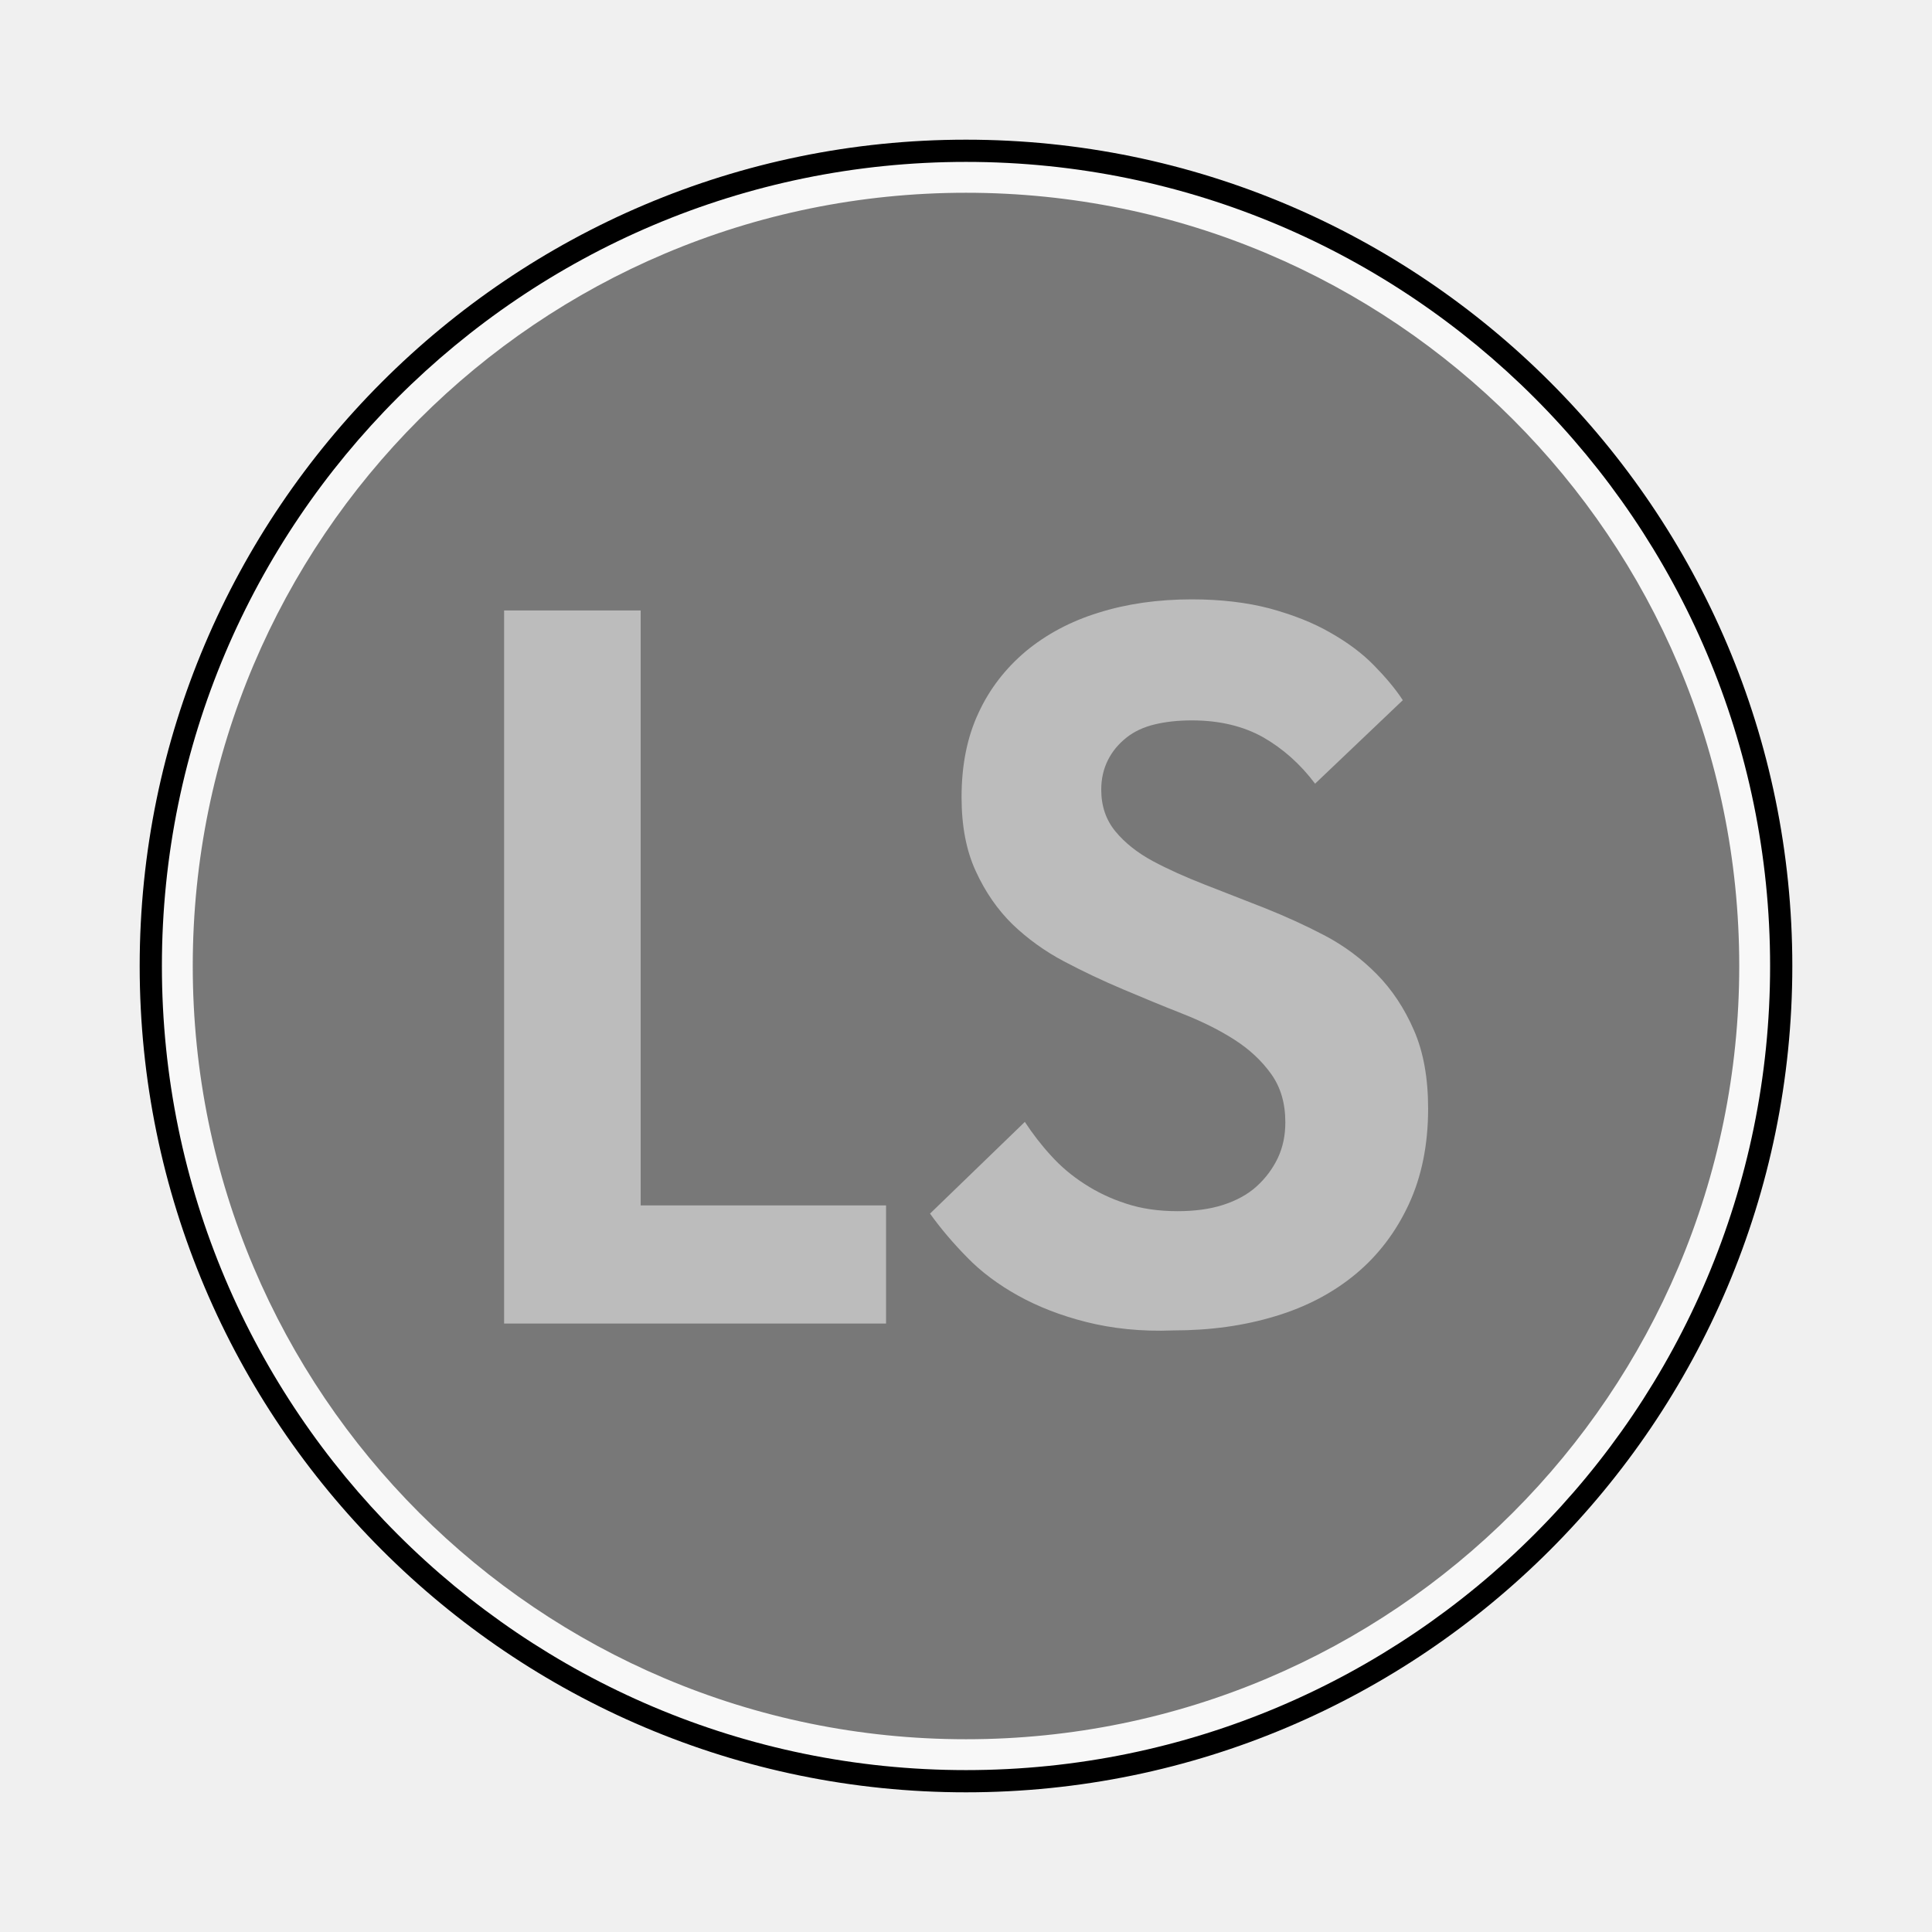
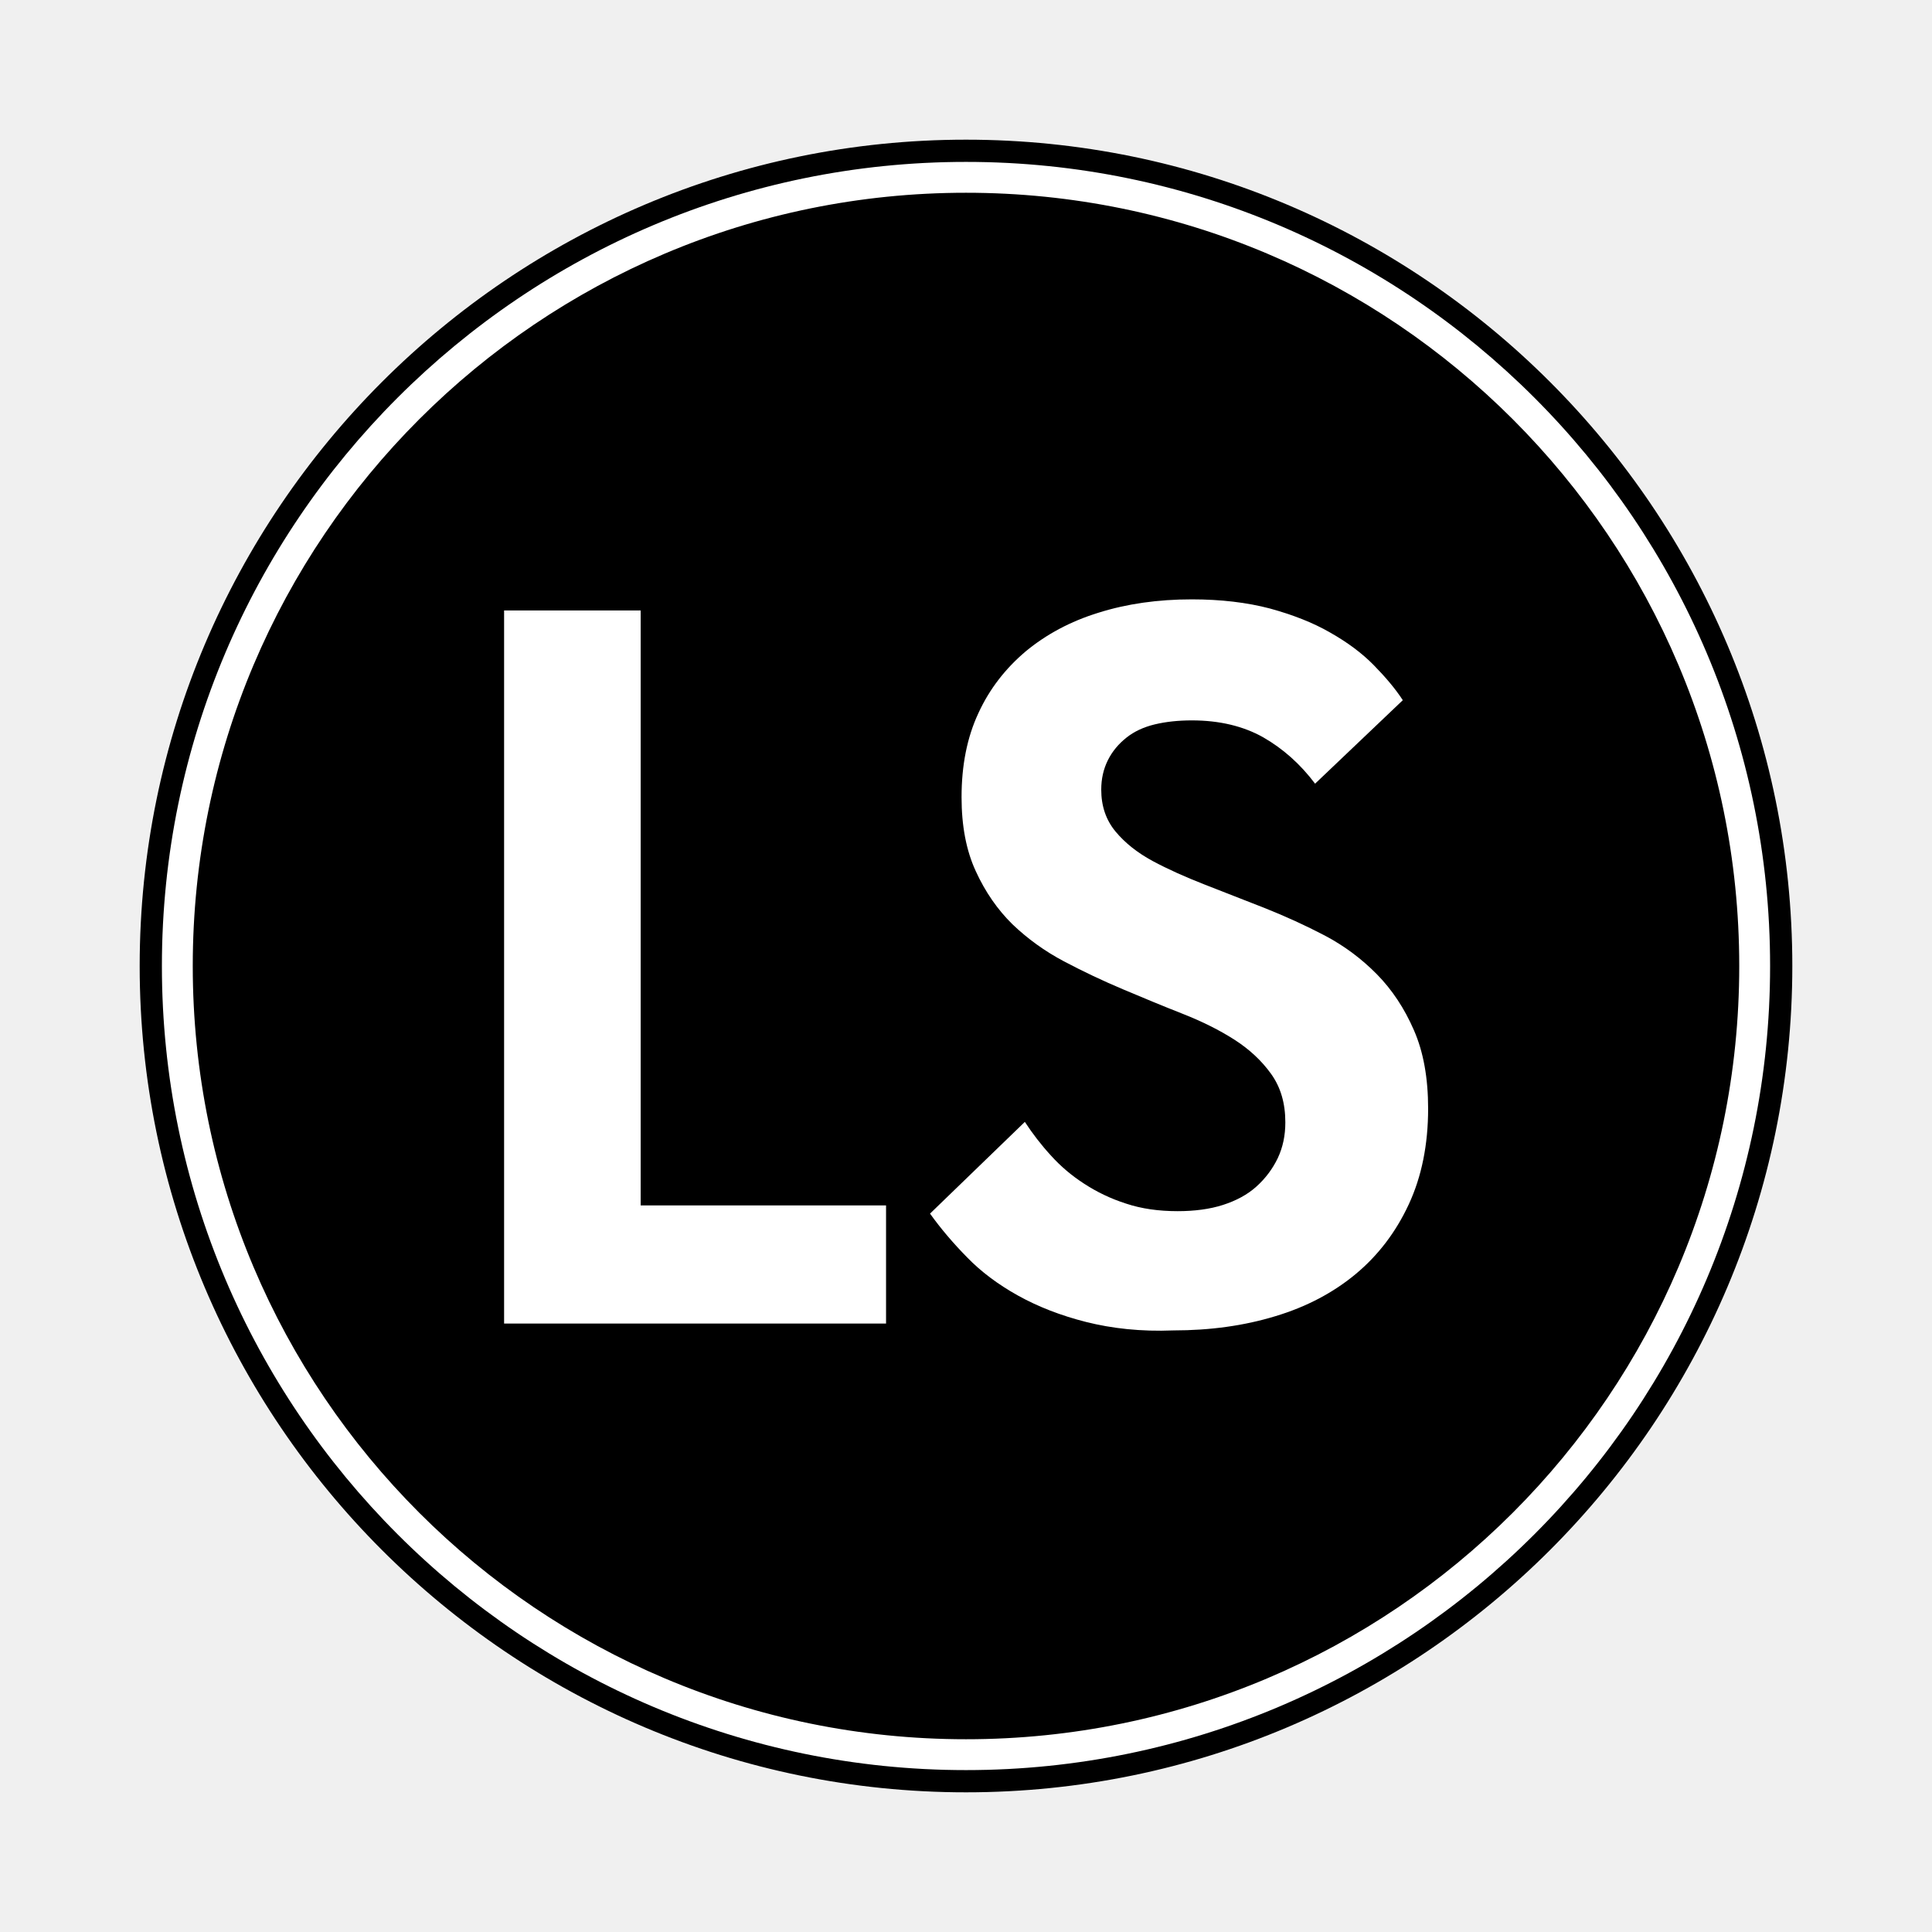
<svg xmlns="http://www.w3.org/2000/svg" version="1.1" id="Слой_1" x="0px" y="0px" viewBox="0 0 87 87" style="enable-background:new 0 0 87 87;" xml:space="preserve">
  <style type="text/css">
- 	.st0{opacity:0.5;}
+ 	.st0{opacity:1;}
	.st1{fill:#FFFFFF;}
	.st2{opacity:0.5;fill:#FFFFFF;}
	.st3{fill:url(#SVGID_00000112634375920479403610000000807296658842032556_);}
	.st4{fill:#C77618;}
	.st5{fill:url(#SVGID_00000114073430894275402210000014038677740887234980_);}
	.st6{fill:url(#SVGID_00000079461917353775966080000007314765856702536383_);}
	.st7{fill:url(#SVGID_00000078744774138154895920000015006325909129834161_);}
	.st8{opacity:0.5;fill:#00D405;}
	.st9{fill:url(#SVGID_00000088825720150115174900000017991281960245221524_);}
	.st10{fill:url(#SVGID_00000035489510673758380250000014762294994090124444_);}
	.st11{fill:url(#SVGID_00000047030153488891102380000003175849160489339024_);}
	.st12{fill:#2E4593;}
	.st13{fill:#FCF5FF;}
	.st14{fill:#F42525;}
	.st15{opacity:0.61;}
	.st16{opacity:0.26;}
	.st17{opacity:0.45;}
	.st18{fill:#FFFFFF;stroke:#000000;stroke-miterlimit:10;}
	.st19{fill:#28292B;}
	.st20{fill:#FFF915;}
	.st21{fill:#DD3131;}
	.st22{fill:#E53030;}
	.st23{fill:#25BBEF;}
	.st24{fill:#E83434;}
	.st25{fill:#9E1C29;}
	.st26{fill:#000101;}
	.st27{fill:#C4B130;}
	.st28{fill:#408F6E;}
	.st29{fill:#3D5BA9;}
	.st30{fill:#CBCACA;}
	.st31{fill:#C0B531;}
	.st32{fill:#CB414D;}
	.st33{fill:#DE6BA9;}
	.st34{fill:#F6D491;}
	.st35{fill:#4653A4;}
	.st36{fill:#FF9A15;}
	.st37{fill:#37AA41;}
	.st38{fill:#2D3A8E;}
	.st39{fill:#DB2E2E;}
	.st40{fill:#17B3DD;}
	.st41{fill:url(#SVGID_00000057116477297296533030000017862312995277470122_);}
	.st42{fill:url(#SVGID_00000029007213216939110580000005094450241535101087_);}
	.st43{fill:url(#SVGID_00000164515738334402468630000017446353108791881105_);}
	.st44{fill:url(#SVGID_00000111168865006189137000000005373990300332731839_);}
	.st45{fill:url(#SVGID_00000168824629522602428180000012216393122441490069_);}
	.st46{fill:url(#SVGID_00000080914273591423329580000002687126629012450236_);}
	.st47{fill:url(#SVGID_00000005946614395822216900000013975219235907393665_);}
	.st48{fill:url(#SVGID_00000023246806754735166200000001320326574279290532_);}
	.st49{fill:url(#SVGID_00000109009792481731532440000013889251668207767457_);}
	.st50{fill:url(#SVGID_00000011736358573755012180000013324444393321947316_);}
	.st51{fill:url(#SVGID_00000173149250453222199600000018398262497466512308_);}
	.st52{fill:url(#SVGID_00000155124322516726359720000018259962859861599910_);}
	.st53{fill:url(#SVGID_00000078019449417805163570000001903760944386980488_);}
	.st54{fill:url(#SVGID_00000129190962089374374760000010783046607702748323_);}
	.st55{fill:url(#SVGID_00000025421055405573965780000000223427179355853752_);}
	.st56{fill:url(#SVGID_00000056398005019094930350000004508893593081651337_);}
	.st57{fill:url(#SVGID_00000173119378668528219040000003567492263732151993_);}
	.st58{fill:url(#SVGID_00000031185075168726702030000015138217028945644680_);}
	.st59{fill:url(#SVGID_00000072281989106122352340000014201264029380212378_);}
	.st60{fill:url(#SVGID_00000181769867140209338770000006279931149066245024_);}
	.st61{fill:url(#SVGID_00000021803736657162141570000001706796450240919180_);}
	.st62{fill:url(#SVGID_00000177443049515641236230000008335807865592419261_);}
	.st63{fill:url(#SVGID_00000101095310989805873520000010374351343614151571_);}
	.st64{fill:#FFEF00;}
	.st65{fill:url(#SVGID_00000173162765528431715680000017513899591689569460_);}
	.st66{fill:url(#SVGID_00000177448184696988298470000012294556220795896494_);}
	.st67{fill:url(#SVGID_00000033352240830467283510000007879738542317152672_);}
	.st68{fill:url(#SVGID_00000013892562156896045440000002115370902181146025_);}
	.st69{fill:url(#SVGID_00000127004605298289275840000000988259421258938792_);}
	.st70{fill:url(#SVGID_00000008124386144210130240000005365605590913102245_);}
	.st71{fill:url(#SVGID_00000028320133169704284500000004387132273444874391_);}
	.st72{fill:url(#SVGID_00000045585162663312892360000005637387210807315109_);}
	.st73{fill:url(#SVGID_00000139281556066969225690000001569905443784055460_);}
	.st74{fill:url(#SVGID_00000066486203441439739740000003120663551975869314_);}
	.st75{fill:url(#SVGID_00000135663190925931656970000015374372144849642147_);}
	.st76{fill:url(#SVGID_00000141420110897870999290000011542912321571048604_);}
	.st77{fill:url(#SVGID_00000005983046431730824140000012979541622653548949_);}
	.st78{fill:url(#SVGID_00000130624204836791103540000014923376882996377515_);}
	.st79{fill:url(#SVGID_00000152244826969733516520000017814829809964625340_);}
	.st80{fill:url(#SVGID_00000053536959361607449070000007629721701013969024_);}
	.st81{fill:url(#SVGID_00000063605044131932234140000005723411760762228354_);}
	.st82{fill:url(#SVGID_00000007393810803515064970000012329611702703036324_);}
	.st83{fill:url(#SVGID_00000049909551699174367490000004973287065550536891_);}
	.st84{fill:url(#SVGID_00000142864288637705376310000012998437557177738416_);}
	.st85{fill:url(#SVGID_00000049920531840537206500000010446587880828873131_);}
	.st86{fill:url(#SVGID_00000084506484577464946990000005803597423159721377_);}
	.st87{fill:url(#SVGID_00000159467007875706878080000016313506759959044505_);}
	.st88{fill:url(#SVGID_00000026127452423977559860000006150634114687341201_);}
	.st89{fill:url(#SVGID_00000148638187275765837460000014174789967776776603_);}
	.st90{fill:url(#SVGID_00000089560830852941626380000004632758534948594311_);}
	.st91{fill:url(#SVGID_00000073693961077436003220000000509635487973358782_);}
	.st92{fill:url(#SVGID_00000039096554060008101780000010974772251122381221_);}
	.st93{fill:url(#SVGID_00000140004291667716223070000015994976357205497739_);}
	.st94{fill:url(#SVGID_00000142869995364766386130000006438351412786827953_);}
	.st95{fill:url(#SVGID_00000102525611426403355520000015856552957526757257_);}
	.st96{fill:url(#SVGID_00000022557153381460179360000010656097657234862999_);}
	.st97{fill:url(#SVGID_00000144299861869729335580000004581514618974594441_);}
	.st98{fill:url(#SVGID_00000026142412810995070090000011547475840298506927_);}
	.st99{fill:url(#SVGID_00000091703725048121799010000009553336084118852248_);}
	.st100{fill:url(#SVGID_00000168097977140004865970000016229989251423711387_);}
	.st101{fill:url(#SVGID_00000012466526090021901380000012022704992844330390_);}
	.st102{fill:url(#SVGID_00000108303171255909128110000013288255919305446578_);}
	.st103{fill:url(#SVGID_00000032645570307709530660000011022335045746509236_);}
	.st104{fill:url(#SVGID_00000031919265929697933200000008529968059457973397_);}
	.st105{fill:url(#SVGID_00000176037092380373641420000015022769677934622857_);}
	.st106{fill:url(#SVGID_00000006695424876248775660000012688774230776894345_);}
	.st107{fill:url(#SVGID_00000135671764666523558790000003728629278608131719_);}
	.st108{fill:url(#SVGID_00000024682965155167597620000009036010787688471936_);}
	.st109{fill:url(#SVGID_00000000197474956004226490000018384917202088546944_);}
	.st110{fill:url(#SVGID_00000042014777520721740650000016385466104425614988_);}
	.st111{fill:url(#SVGID_00000015318529375320039330000002811861450368580259_);}
	.st112{fill:url(#SVGID_00000091733561173210478880000007115169361070917251_);}
	.st113{fill:url(#SVGID_00000183221035607601539500000012775057692801608861_);}
	.st114{fill:url(#SVGID_00000041996765850261103220000013791915032715028358_);}
	.st115{fill:url(#SVGID_00000011006686350351219460000010165996718579302814_);}
	.st116{fill:url(#SVGID_00000128446645611500390800000017154306339178743987_);}
	.st117{fill:url(#SVGID_00000139986854865786236270000006548555294187641989_);}
	.st118{fill:url(#SVGID_00000129905510919512261250000009571317279515642294_);}
	.st119{fill:url(#SVGID_00000074441901060371318660000002542495211507715260_);}
	.st120{fill:url(#SVGID_00000101811527771171005660000003239420675543038617_);}
	.st121{fill:url(#SVGID_00000061443384407178219670000016231326268395700886_);}
	.st122{fill:url(#SVGID_00000174575889013698425990000013426306500193106082_);}
	.st123{fill:url(#SVGID_00000098923217004411484920000009019054163259258018_);}
	.st124{fill:url(#SVGID_00000020366989241008835920000017502016364364919680_);}
	.st125{fill:url(#SVGID_00000121245045124217446750000015656140506960097959_);}
	.st126{fill:url(#SVGID_00000147187633569558148380000004958998056187828869_);}
	.st127{fill:url(#SVGID_00000058562666160170000070000008430621732469918597_);}
	.st128{fill:url(#SVGID_00000068669220769157588110000015518463865631746239_);}
	.st129{fill:url(#SVGID_00000178905711914254826630000009203537081022707091_);}
	.st130{fill:url(#SVGID_00000072978422302457785280000004070765550007106446_);}
	.st131{fill:url(#SVGID_00000055697133461358623000000007414836618584115621_);}
	.st132{fill:url(#SVGID_00000062903205334524696880000000135673045570304426_);}
	.st133{fill:url(#SVGID_00000123421106572002376800000001954481471592864669_);}
	.st134{fill:url(#SVGID_00000028285340430580961320000014517805750902624642_);}
	.st135{fill:url(#SVGID_00000015352479429791386830000011808653359082957977_);}
	.st136{fill:url(#SVGID_00000160187948249829338650000017317447070787149502_);}
	.st137{fill:url(#SVGID_00000096053723883670167500000009162136672358103453_);}
	.st138{fill:url(#SVGID_00000115497790356475441340000017898922406542972095_);}
	.st139{fill:url(#SVGID_00000137830982413156088680000011110555976910458240_);}
	.st140{fill:url(#SVGID_00000152950929641605883800000009350658495975110291_);}
	.st141{fill:url(#SVGID_00000078740781790280759770000011283608679329307794_);}
	.st142{fill:url(#SVGID_00000016042780332597632040000002597095712834604451_);}
	.st143{fill:url(#SVGID_00000163048640989197635450000009059476199242673801_);}
	.st144{fill:url(#SVGID_00000037679162005269702020000006057559627237721244_);}
	.st145{fill:url(#SVGID_00000127011197157649383330000013241713956289547409_);}
	.st146{fill:url(#SVGID_00000146478360978590382360000001172440483189433495_);}
	.st147{fill:url(#SVGID_00000124879337622290794270000014842319059902235534_);}
	.st148{fill:url(#SVGID_00000089532658261720966610000017665449868943869578_);}
	.st149{fill:url(#SVGID_00000044880910214245533090000006369674072775160448_);}
	.st150{fill:url(#SVGID_00000130638644421213036060000014727045825231510692_);}
	.st151{fill:url(#SVGID_00000176751378180167187230000004696126016432620698_);}
	.st152{fill:url(#SVGID_00000009559320700002029690000015715758014323095484_);}
	.st153{fill:url(#SVGID_00000170245802146987702310000000995865130503049100_);}
	.st154{fill:url(#SVGID_00000121269640063084028440000005848216525256597929_);}
	.st155{fill:url(#SVGID_00000134962504630948369150000005051760476484435089_);}
	.st156{fill:url(#SVGID_00000142877990660077449140000001842323287740313243_);}
	.st157{fill:url(#SVGID_00000057119052108072123180000005739031626793928857_);}
	.st158{fill:url(#SVGID_00000040560905494786703770000008885758847206618258_);}
	.st159{fill:url(#SVGID_00000089549248756560497480000007175976443060033715_);}
	.st160{fill:url(#SVGID_00000039839050598753212160000013985008536044725424_);}
	.st161{fill:url(#SVGID_00000141420515422856722760000009230957357618391461_);}
	.st162{fill:url(#SVGID_00000099651157448018893280000005730398426650660752_);}
	.st163{fill:url(#SVGID_00000162310478827957335580000013111657644734047368_);}
	.st164{fill:url(#SVGID_00000136385718700437352150000006819289427656396214_);}
	.st165{fill:url(#SVGID_00000024692836570219865090000004335921478062420158_);}
	.st166{fill:url(#SVGID_00000095306383584619613280000006135962110089141667_);}
	.st167{fill:url(#SVGID_00000035503845377275474010000016997045686017893795_);}
	.st168{fill:url(#SVGID_00000098200169270275956500000002230541775999234965_);}
	.st169{fill:url(#SVGID_00000119088936598364511910000009531499616912267694_);}
	.st170{fill:url(#SVGID_00000103949138474565964970000005865352144248737439_);}
	.st171{fill:url(#SVGID_00000099624186924551057950000008813724261250901385_);}
	.st172{fill:url(#SVGID_00000018215313556508497020000013685865419837312394_);}
	.st173{fill:url(#SVGID_00000044164369752336414550000010869853817556662150_);}
	.st174{fill:url(#SVGID_00000000939789843449424590000006784516824287975845_);}
	.st175{fill:url(#SVGID_00000041283718409357620340000000576939344382393786_);}
	.st176{fill:url(#SVGID_00000041993015945116389380000016851224151161974713_);}
	.st177{fill:url(#SVGID_00000125598257197535304540000006681921122734905998_);}
	.st178{fill:url(#SVGID_00000170279652912751981720000017583458639680303019_);}
	.st179{fill:url(#SVGID_00000003069920051218692740000011623245652090936761_);}
	.st180{fill:url(#SVGID_00000168093912225572933820000003821063693867275416_);}
	.st181{fill:url(#SVGID_00000020398532111580692270000002203765248561960121_);}
	.st182{fill:url(#SVGID_00000038413178213411708180000004196074939120255902_);}
	.st183{fill:url(#SVGID_00000168118821388023736040000010819149521547275430_);}
	.st184{fill:url(#SVGID_00000098191745815626252060000011891891146720825239_);}
	.st185{fill:url(#SVGID_00000125600252314664995240000013552472310723909785_);}
	.st186{fill:url(#SVGID_00000008108899060913923030000016520561453992880298_);}
	.st187{fill:url(#SVGID_00000048480171044096245640000005112504056674643129_);}
	.st188{fill:url(#SVGID_00000147915213646810826850000014710940887481475757_);}
	.st189{fill:url(#SVGID_00000157285503896732854180000015498219392462578100_);}
	.st190{fill:url(#SVGID_00000003819798832640460510000000578582812727174589_);}
	.st191{fill:url(#SVGID_00000077307480112540279330000008771846873998138016_);}
	.st192{fill:url(#SVGID_00000002359049971573560210000004084603560165239999_);}
	.st193{fill:url(#SVGID_00000045593133255917882720000014085273001121016486_);}
	.st194{fill:url(#SVGID_00000180336251645029379030000016101740249024229545_);}
	.st195{fill:url(#SVGID_00000069373955556895436330000006283353709285171639_);}
	.st196{fill:url(#SVGID_00000082335922040325127800000014128206660115529135_);}
	.st197{fill:url(#SVGID_00000150795076591556099720000001828799677248049319_);}
	.st198{fill:url(#SVGID_00000083088279569996274220000012828685152698328968_);}
	.st199{fill:url(#SVGID_00000160187062202372242630000011172732437274924446_);}
	.st200{fill:url(#SVGID_00000012430518776151760710000014114032456322528954_);}
	.st201{fill:url(#SVGID_00000087388559937944999400000000126088343657248398_);}
	.st202{fill:url(#SVGID_00000150788271070461976460000016990323670125080962_);}
	.st203{fill:url(#SVGID_00000139268259987850193630000000667467956685918599_);}
	.st204{fill:url(#SVGID_00000126301956234860831490000007879057120145007771_);}
	.st205{fill:url(#SVGID_00000108301469062083904580000017274468180834390716_);}
	.st206{fill:url(#SVGID_00000170969328214094319670000007308373081185025439_);}
	.st207{fill:url(#SVGID_00000101813329055010101780000001257514040436679558_);}
	.st208{fill:url(#SVGID_00000086692805951216508920000007413179184817806484_);}
	.st209{fill:url(#SVGID_00000016055312050426597180000005753544884705934509_);}
	.st210{fill:url(#SVGID_00000035495511482018087520000004244362970488692645_);}
	.st211{fill:url(#SVGID_00000061455724079698296870000009954749787939445430_);}
	.st212{fill:url(#SVGID_00000058565246970306800900000002452883270923575464_);}
	.st213{fill:url(#SVGID_00000072276586892700106330000000810760904890060435_);}
	.st214{fill:url(#SVGID_00000035494773975601934250000010046711022913831359_);}
	.st215{fill:url(#SVGID_00000006700986754886264180000017481625472937040300_);}
	.st216{fill:url(#SVGID_00000131354894697205654010000012058357250075359886_);}
	.st217{fill:url(#SVGID_00000183944095077220618560000013682051483942880437_);}
	.st218{fill:url(#SVGID_00000142139727317183707930000004548369121586247310_);}
	.st219{fill:url(#SVGID_00000038406218392378142660000017688440306539486104_);}
	.st220{fill:url(#SVGID_00000046308368899604482920000004539474328700433302_);}
	.st221{fill:url(#SVGID_00000001647809980515127460000013024252877136839309_);}
	.st222{fill:url(#SVGID_00000050663723252602049890000000759217751571482520_);}
	.st223{fill:url(#SVGID_00000054234095043279830600000014393515672247354812_);}
	.st224{fill:url(#SVGID_00000123442671206947569140000014059672168682910641_);}
	.st225{fill:url(#SVGID_00000009568998099192249170000005464430892872325786_);}
	.st226{fill:url(#SVGID_00000038398844403323796550000014065273718453746345_);}
	.st227{fill:url(#SVGID_00000180367527768416292610000007298202145335128741_);}
	.st228{fill:url(#SVGID_00000153684237048685806900000000865834071911833266_);}
	.st229{fill:url(#SVGID_00000082357672651085506950000017563587454017527734_);}
	.st230{fill:url(#SVGID_00000081648465597356965070000009029689691475675055_);}
	.st231{fill:url(#SVGID_00000127759442698221401630000007127006698718738334_);}
	.st232{fill:url(#SVGID_00000031207961474880771920000011534369727446014857_);}
	.st233{fill:url(#SVGID_00000109002154747583602380000005878449465009628303_);}
	.st234{fill:url(#SVGID_00000026861461550604900250000014073568444029335968_);}
	.st235{fill:url(#SVGID_00000162309931381555016380000012185195753377478023_);}
	.st236{fill:url(#SVGID_00000077323418896501908030000003266985107901232268_);}
	.st237{fill:url(#SVGID_00000176008806302038445100000011496152988269664155_);}
	.st238{fill:url(#SVGID_00000015327462366542411980000013611606623228216229_);}
	.st239{fill:#E81944;}
	.st240{fill:#FEFEFE;}
	.st241{fill:#56B34A;}
	.st242{fill:#CEB42B;}
	.st243{fill:#4497B1;}
	.st244{fill:#BC0030;}
	.st245{fill:#50B63F;}
	.st246{fill:#4893E2;}
	.st247{fill:#E72818;}
	.st248{fill:#51B857;}
	.st249{fill:#E22B2B;}
	.st250{fill:#248E31;}
	.st251{fill:#34A53E;}
	.st252{fill:#E52525;}
	.st253{fill:#00AFCA;}
	.st254{fill:#FEC50C;}
	.st255{fill:#006500;}
	.st256{fill:#FF0515;}
	.st257{fill:#FFFC00;}
	.st258{fill:#6B3606;}
	.st259{fill:#FF0A1C;}
	.st260{fill:#003499;}
	.st261{fill:#F7EB1C;}
	.st262{fill:#218F36;}
	.st263{fill:#43AF50;}
	.st264{fill:#FDFFFF;}
	.st265{fill:#3C5EBF;}
	.st266{fill:url(#SVGID_00000007390329852012332190000008540312081510165170_);}
	.st267{fill:url(#SVGID_00000162333201360740927730000010674339128559657361_);}
</style>
  <g>
    <g class="st0">
      <circle cx="43.5" cy="43.5" r="35.52" />
      <path class="st1" d="M43.5,8.68c19.23,0,34.82,15.59,34.82,34.82c0,19.23-15.59,34.82-34.82,34.82S8.68,62.73,8.68,43.5    C8.68,24.27,24.27,8.68,43.5,8.68 M43.5,7.29C23.53,7.29,7.29,23.53,7.29,43.5S23.53,79.71,43.5,79.71    c19.97,0,36.21-16.24,36.21-36.21S63.47,7.29,43.5,7.29L43.5,7.29z" />
    </g>
    <g>
      <path d="M43.5,7.29c19.97,0,36.21,16.24,36.21,36.21c0,19.97-16.24,36.21-36.21,36.21S7.29,63.47,7.29,43.5    C7.29,23.53,23.53,7.29,43.5,7.29 M43.5,6.29C22.98,6.29,6.29,22.98,6.29,43.5S22.98,80.71,43.5,80.71S80.71,64.02,80.71,43.5    S64.02,6.29,43.5,6.29L43.5,6.29z" />
    </g>
    <g class="st0">
      <path class="st1" d="M28.84,57.08l-3.26-2.8H39.9v5.32h-17.2V27.49h6.15V57.08z" />
      <path class="st1" d="M48.91,59.53c-1.15-0.29-2.17-0.69-3.07-1.19c-0.9-0.5-1.67-1.08-2.29-1.72c-0.63-0.64-1.19-1.3-1.67-1.97    l4.27-4.13c0.34,0.52,0.73,1.03,1.17,1.51c0.44,0.49,0.95,0.92,1.51,1.28c0.57,0.37,1.19,0.67,1.88,0.89    c0.69,0.23,1.46,0.34,2.32,0.34c0.76,0,1.45-0.09,2.04-0.28s1.1-0.46,1.51-0.83c0.41-0.37,0.73-0.8,0.96-1.28    c0.23-0.49,0.34-1.02,0.34-1.61c0-0.86-0.21-1.58-0.64-2.18c-0.43-0.6-0.98-1.11-1.65-1.54c-0.67-0.43-1.45-0.82-2.34-1.17    c-0.89-0.35-1.78-0.72-2.68-1.1c-0.9-0.38-1.79-0.8-2.66-1.26c-0.87-0.46-1.64-1.02-2.32-1.67c-0.67-0.66-1.22-1.45-1.65-2.39    c-0.43-0.93-0.64-2.04-0.64-3.33c0-1.44,0.25-2.7,0.76-3.79c0.5-1.09,1.22-2.01,2.13-2.78c0.92-0.76,2.01-1.35,3.28-1.74    c1.27-0.4,2.67-0.6,4.2-0.6c1.31,0,2.48,0.14,3.51,0.41c1.02,0.28,1.93,0.63,2.71,1.08c0.78,0.44,1.44,0.93,1.97,1.47    c0.53,0.54,0.97,1.06,1.31,1.58l-3.95,3.76c-0.67-0.89-1.45-1.58-2.34-2.09c-0.89-0.5-1.96-0.76-3.21-0.76    c-0.61,0-1.17,0.06-1.67,0.18c-0.5,0.12-0.93,0.32-1.28,0.6c-0.35,0.28-0.63,0.61-0.83,1.01c-0.2,0.4-0.3,0.84-0.3,1.33    c0,0.73,0.21,1.36,0.64,1.88c0.43,0.52,0.99,0.96,1.67,1.33c0.69,0.37,1.47,0.72,2.34,1.06c0.87,0.34,1.77,0.69,2.71,1.06    c0.93,0.37,1.83,0.78,2.71,1.24c0.87,0.46,1.65,1.04,2.34,1.74c0.69,0.7,1.25,1.55,1.67,2.52c0.43,0.98,0.64,2.16,0.64,3.53    c0,1.62-0.29,3.06-0.87,4.31c-0.58,1.25-1.38,2.3-2.39,3.14c-1.01,0.84-2.22,1.48-3.62,1.9c-1.41,0.43-2.94,0.64-4.59,0.64    C51.37,59.97,50.06,59.82,48.91,59.53z" />
    </g>
  </g>
</svg>
